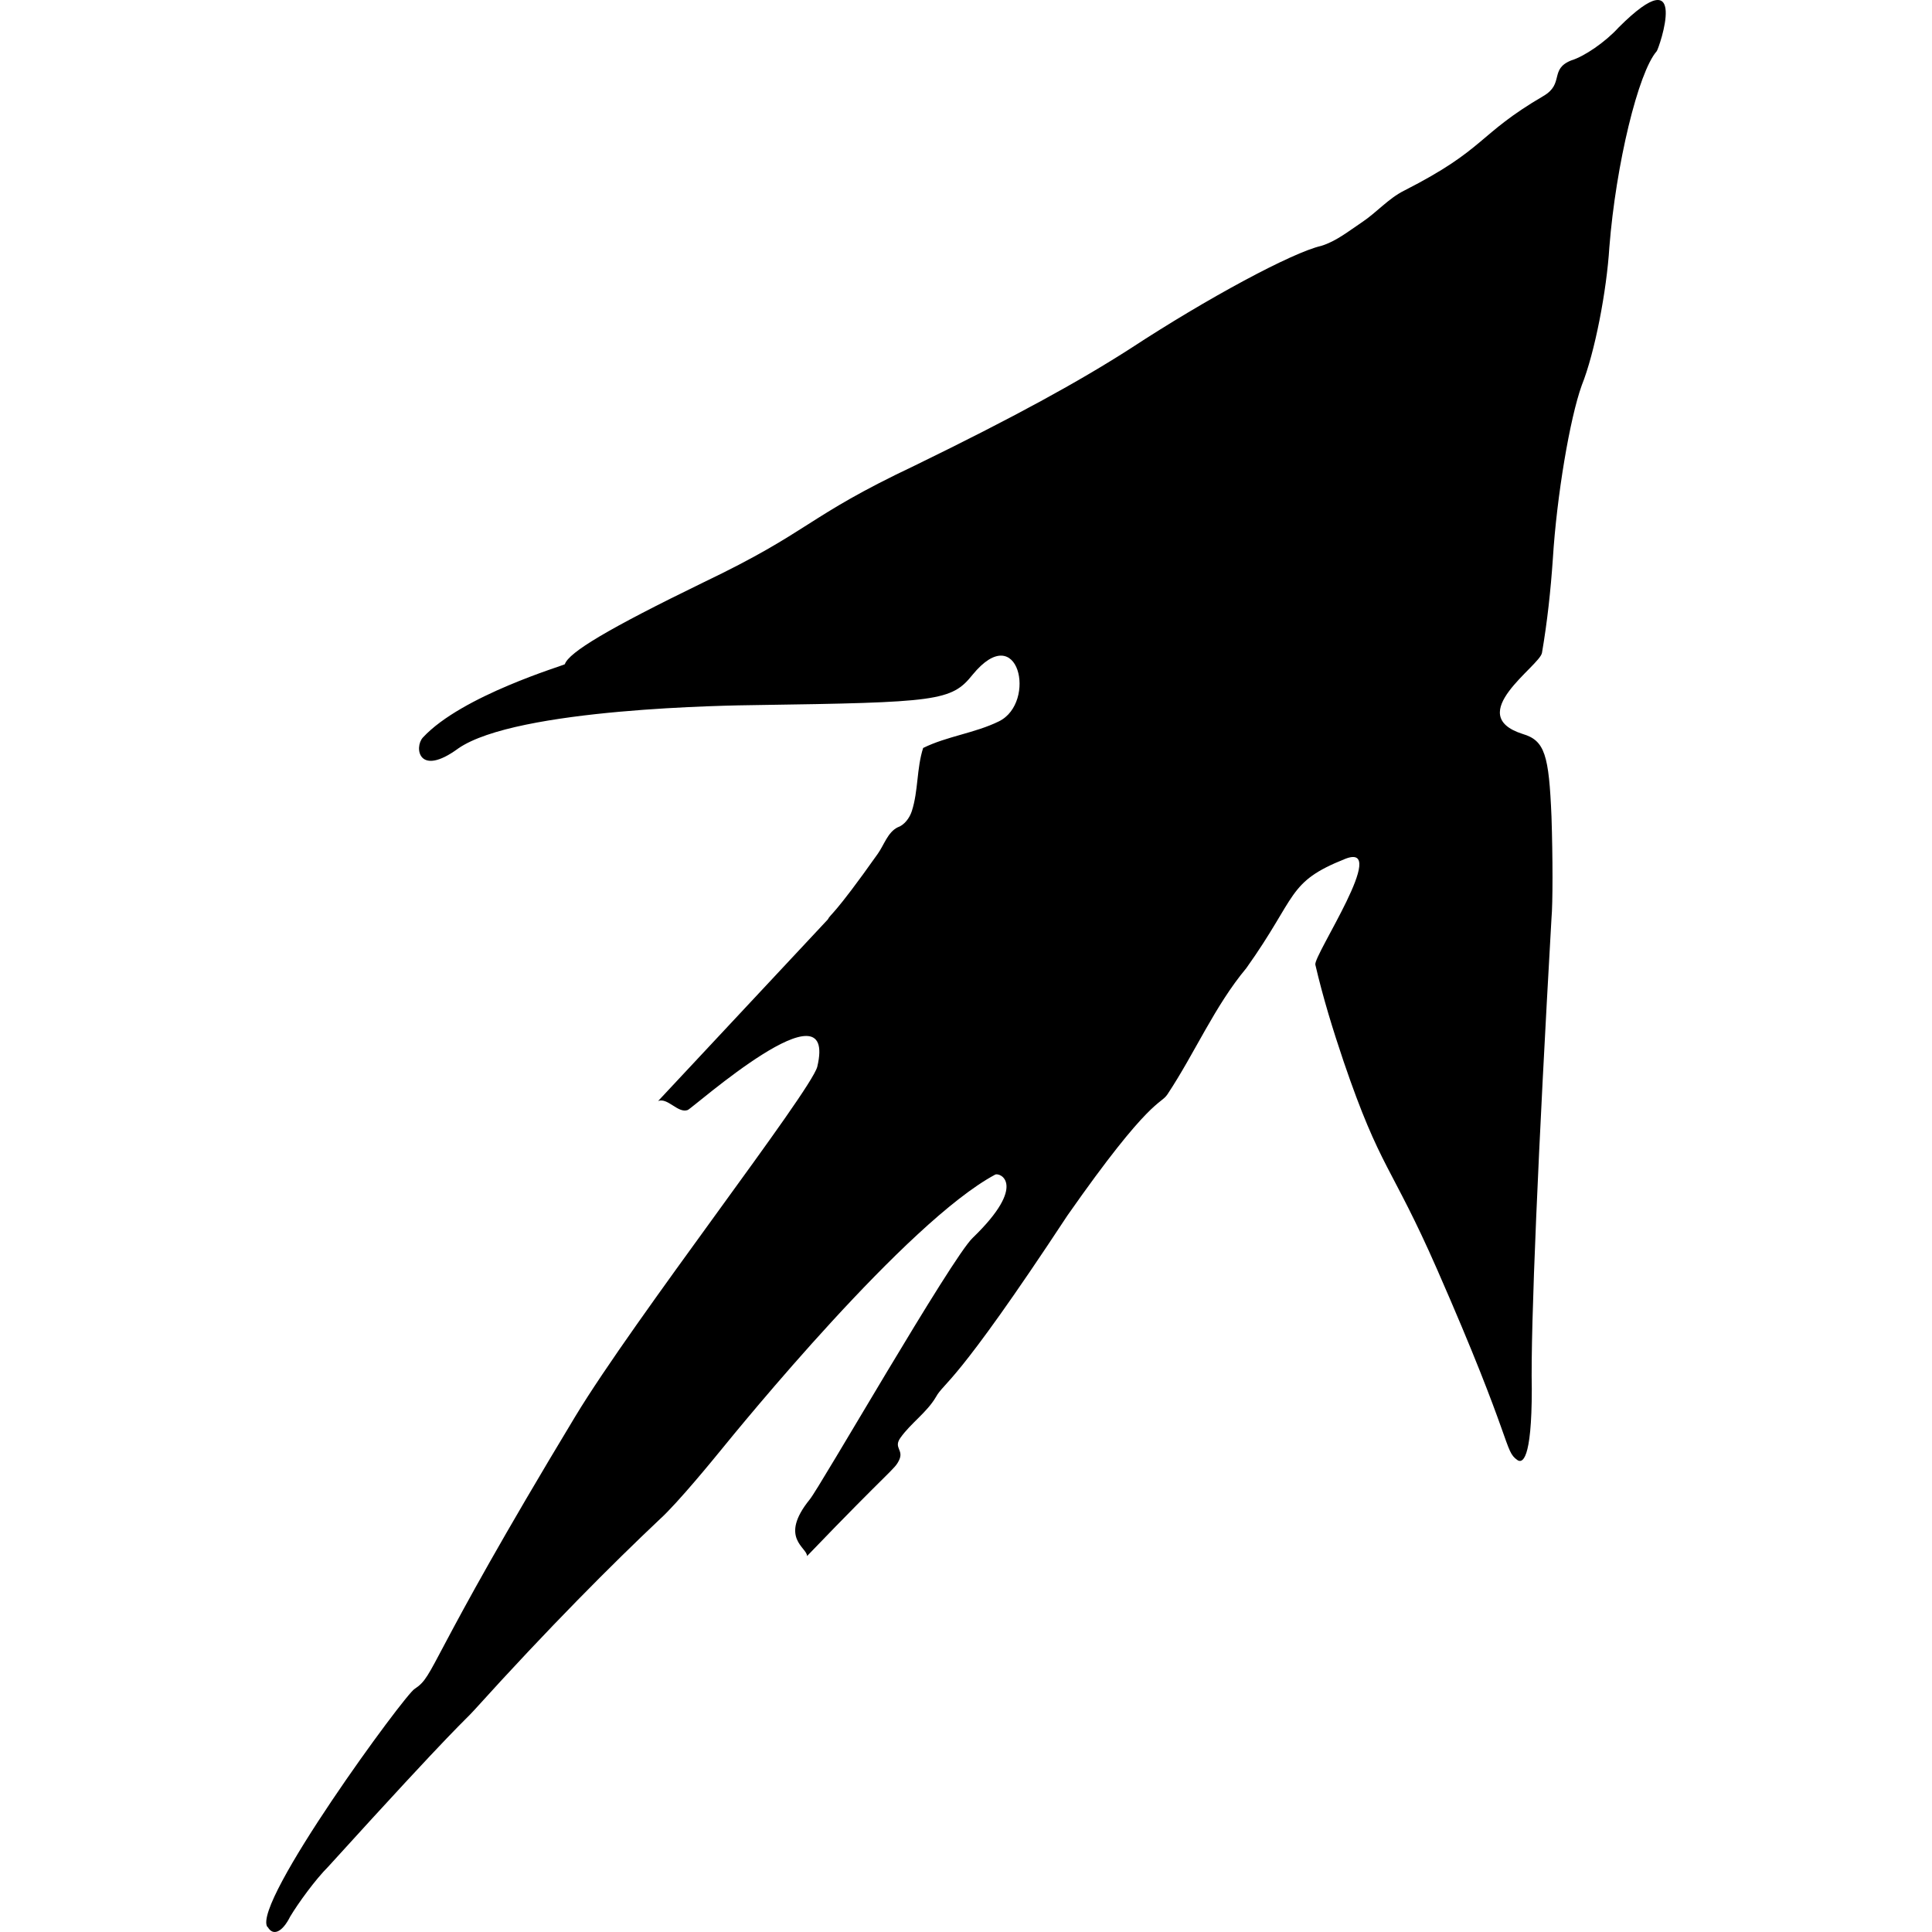
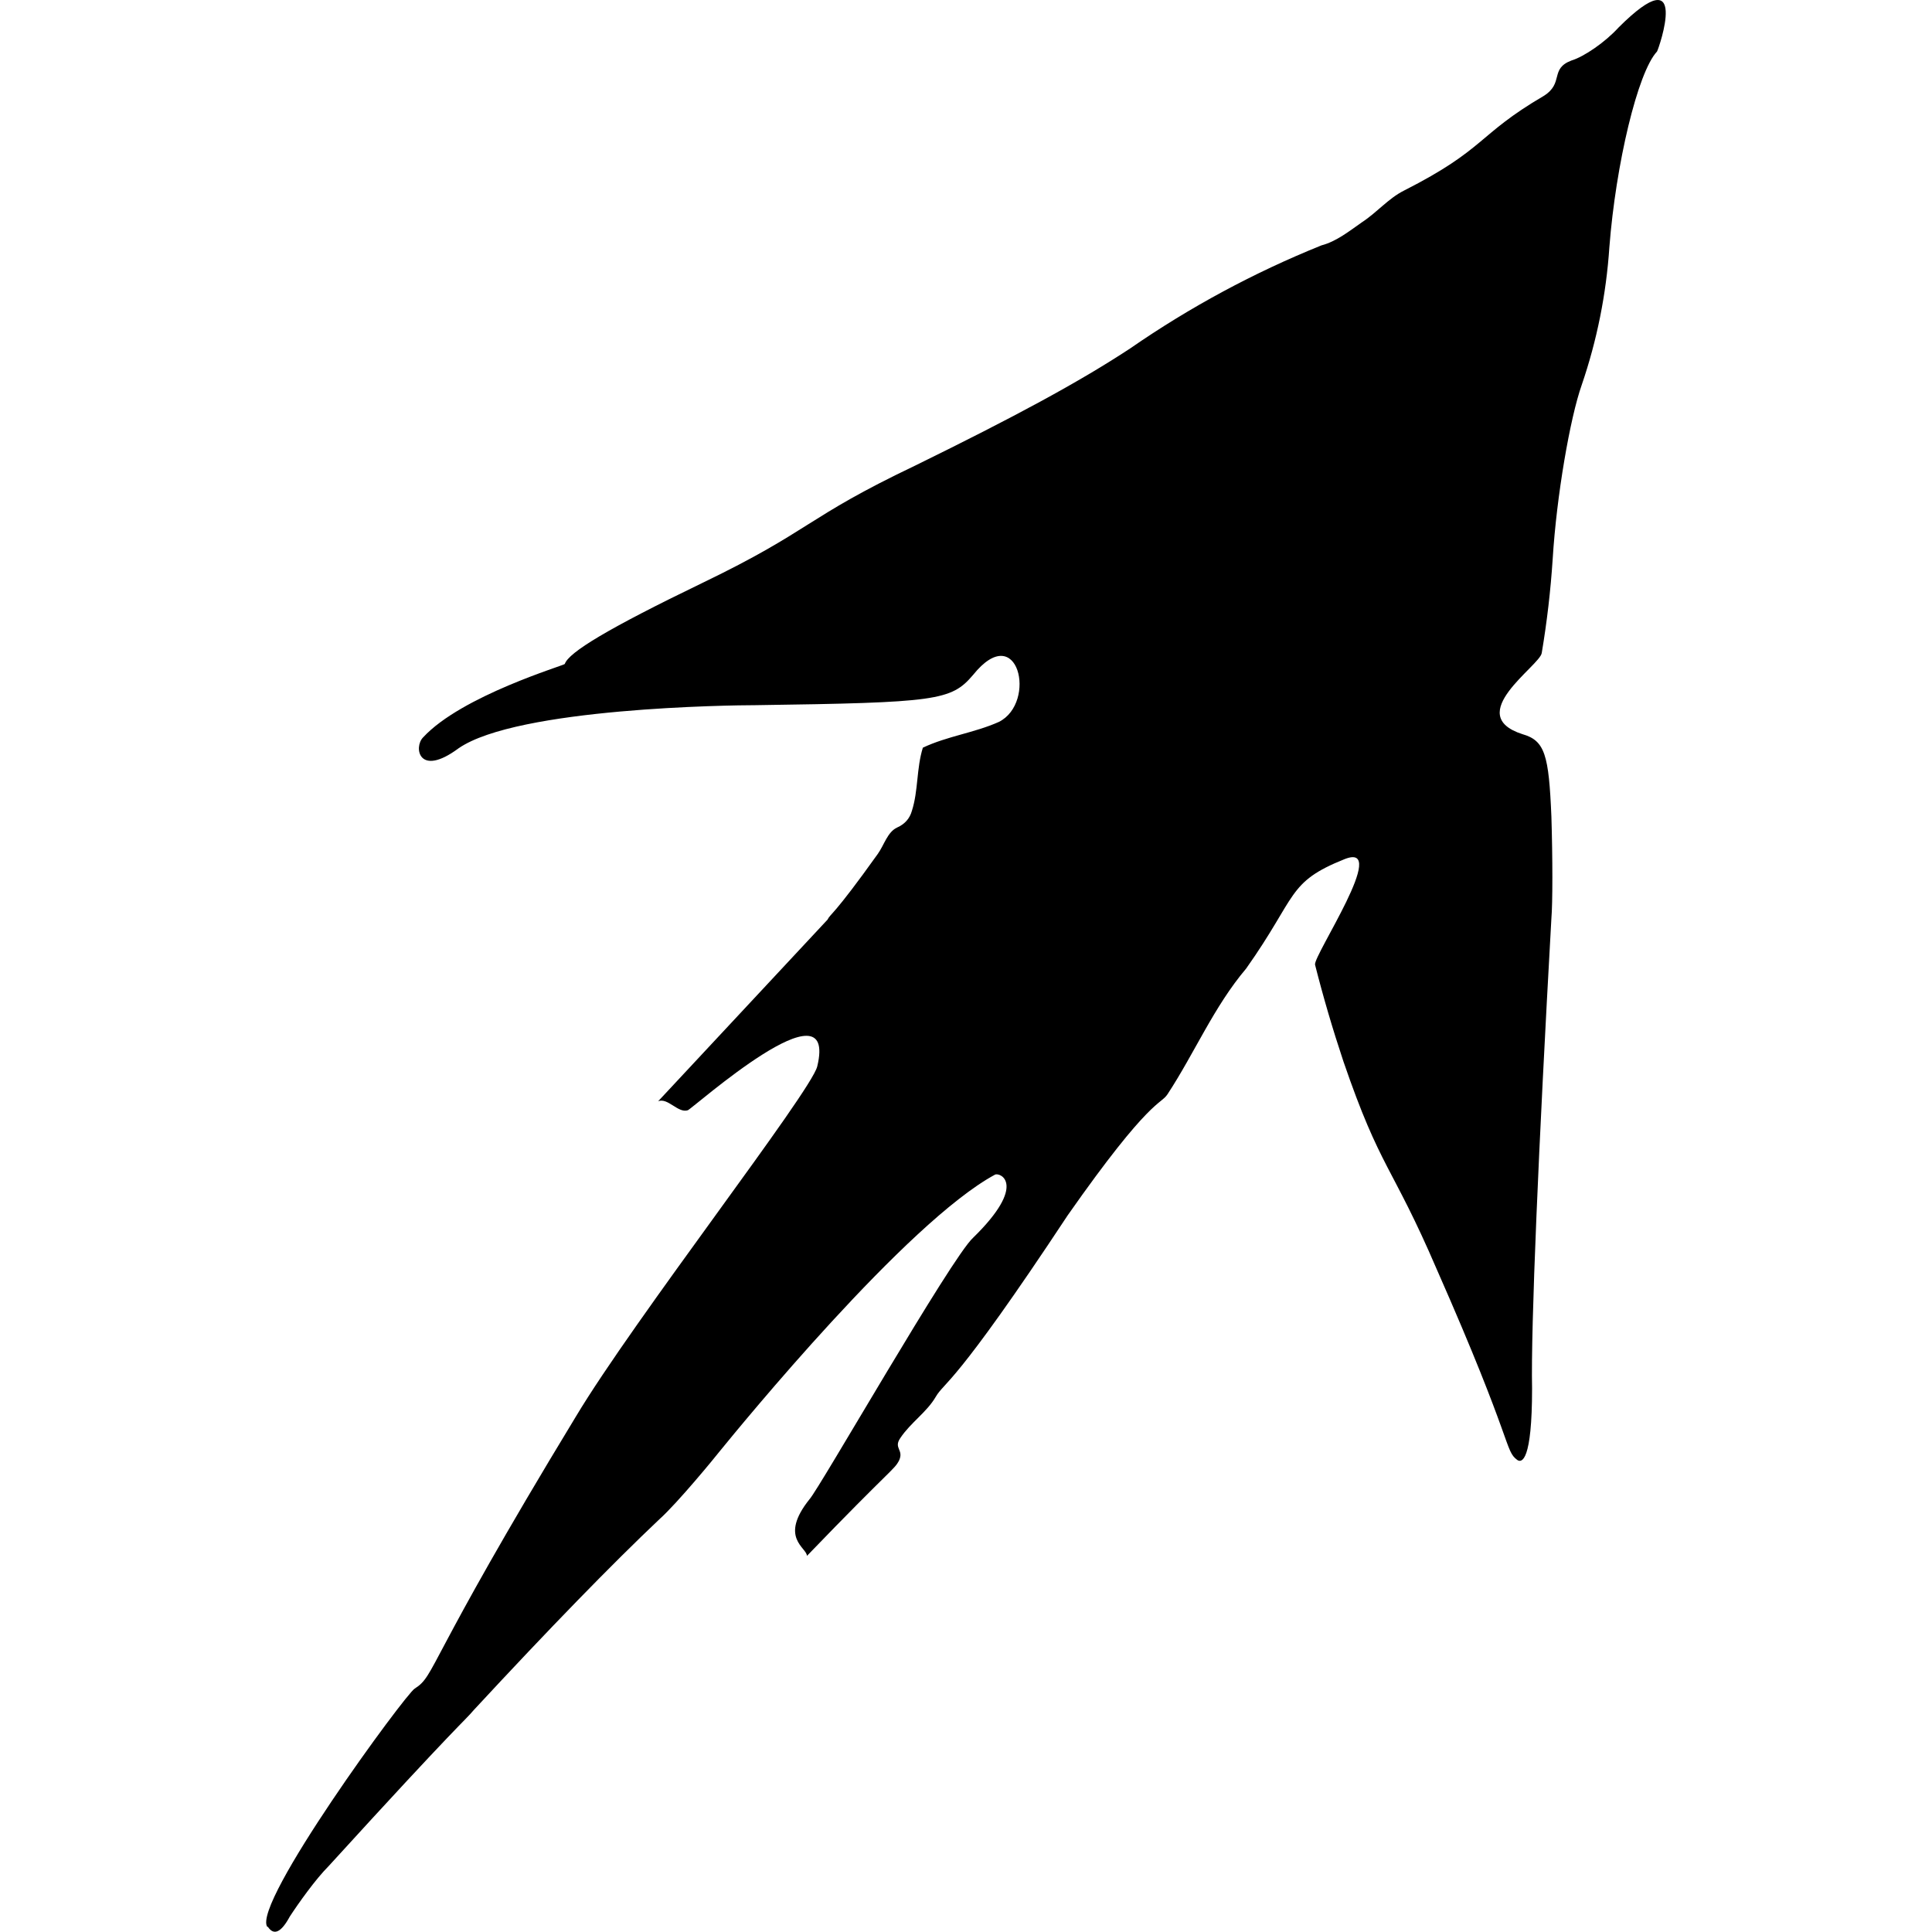
<svg xmlns="http://www.w3.org/2000/svg" xml:space="preserve" fill-rule="evenodd" stroke-linejoin="round" stroke-miterlimit="2" clip-rule="evenodd" viewBox="0 0 300 300">
-   <path fill-rule="nonzero" d="M41.514 299.215c-2.428-3.654 21.473-36.264 22.876-36.967 3.269-2.173 1.53-3.523 24.923-42.279 9.183-15.214 36.538-50.403 37.592-54.32 3.258-13.724-19.303 6.406-20.117 6.714-1.497.564-3.095-1.964-4.592-1.4l26.346-28.19c.459-.917.807-.368 7.765-10.206.983-1.39 1.54-3.32 3.06-4.089 1.064-.356 1.876-1.462 2.221-2.53 1.02-3.16.738-6.644 1.757-9.804 3.731-1.836 8.04-2.3 11.772-4.135 5.94-2.924 3.065-15.987-4.111-7.22-3.265 4.088-5.51 4.285-33.7 4.696-3.732.046-37.095.46-46.152 6.736-6.194 4.546-6.867-.208-5.485-1.702 6.052-6.54 21.95-11.207 22.036-11.378.618-1.844 6.736-5.511 21.443-12.668 16.994-8.126 15.725-10.049 32.896-18.18 15.522-7.56 25.532-13.07 33.495-18.18 11.845-7.764 25.12-14.913 29.62-15.933 2.335-.715 4.303-2.323 6.335-3.676 2.267-1.511 4.102-3.685 6.54-4.902 12.816-6.525 11.26-8.626 21.648-14.708 3.246-1.9.887-4.15 4.294-5.511 2.04-.618 5.315-2.863 7.354-5.109 11.266-11.265 6.284 3.252 5.923 3.678-2.863 3.265-6.334 17.561-7.354 30.435-.412 6.736-2.245 16.344-4.285 21.444-1.843 5.109-3.883 17.159-4.49 26.964-.334 4.881-.861 9.757-1.687 14.58-.354 2.061-12.292 9.614-3.011 12.59 3.47 1.02 4.089 3.265 4.49 12.864.206 6.334.206 13.482 0 15.727-2.04 35.74-3.265 63.518-3.06 73.126 0 11.222-1.511 11.554-2.244 11.03-2.094-1.49-.548-2.45-12.463-29.61-7.132-16.257-8.764-15.42-14.511-32.27-1.672-4.946-3.21-9.95-4.392-15.036-.33-1.424 11.67-19.242 4.598-16.417-9.05 3.616-7.311 5.713-15.316 16.953-4.937 5.92-7.993 13.188-12.256 19.61-1.077 1.625-2.603.34-15.521 18.797-17.638 26.802-19.073 25.755-20.423 28.19-1.418 2.413-3.895 4.05-5.511 6.334-1.135 1.603.603 1.852-.23 3.52-.738 1.473-1.055 1.094-14.274 14.847.063-1.34-4.43-2.796.413-8.785 1.43-1.637 22.062-37.583 25.326-40.642 8.588-8.291 4.204-10.198 3.47-9.805-13.744 7.365-39.624 39.143-42.681 42.897-.717.879-6.61 8.115-9.394 10.619-7.354 6.942-17.159 16.747-28.797 29.62-1.779 1.978-2.072 1.623-22.67 24.308-2.04 2.04-4.696 5.716-5.922 7.765-1.225 2.451-2.657 3.06-3.47 1.638z" />
+   <path fill-rule="nonzero" d="M41.5 299.2c-2.4-3.6 21.5-36.2 22.9-37 3.3-2.1 1.5-3.5 25-42.2 9.1-15.2 36.5-50.4 37.5-54.4 3.3-13.7-19.3 6.5-20.1 6.8-1.5.5-3.1-2-4.6-1.4l26.3-28.2c.5-1 .8-.4 7.8-10.2 1-1.4 1.5-3.4 3-4.1q1.8-.8 2.3-2.6c1-3.1.7-6.6 1.7-9.8 3.8-1.8 8-2.3 11.8-4 6-3 3-16-4-7.3-3.4 4-5.6 4.3-33.8 4.7-3.7 0-37 .4-46.1 6.7-6.2 4.6-7-.2-5.5-1.7 6-6.5 22-11.2 22-11.4.6-1.8 6.7-5.5 21.4-12.6 17-8.2 15.8-10 33-18.2 15.5-7.6 25.5-13 33.4-18.2a152 152 0 0 1 29.7-16c2.3-.6 4.3-2.2 6.3-3.6 2.3-1.5 4.1-3.7 6.5-4.9 12.8-6.5 11.3-8.6 21.7-14.7 3.2-2 .9-4.2 4.3-5.5 2-.6 5.3-2.9 7.3-5.1 11.3-11.3 6.3 3.2 6 3.7-3 3.2-6.4 17.5-7.4 30.4a83 83 0 0 1-4.3 21.4c-1.8 5.1-3.9 17.2-4.5 27a145 145 0 0 1-1.7 14.6c-.3 2-12.3 9.6-3 12.6 3.5 1 4.1 3.2 4.5 12.8.2 6.4.2 13.5 0 15.8-2 35.7-3.2 63.5-3 73 0 11.3-1.6 11.6-2.3 11.1-2-1.5-.5-2.4-12.5-29.6-7-16.3-8.7-15.4-14.5-32.3q-2.5-7.5-4.4-15c-.3-1.4 11.7-19.2 4.6-16.4-9 3.6-7.3 5.7-15.3 17-5 5.9-8 13.1-12.2 19.5-1.1 1.7-2.6.4-15.5 18.8-17.7 26.8-19.1 25.8-20.5 28.2s-3.9 4-5.5 6.4c-1.1 1.6.6 1.8-.2 3.5-.8 1.5-1 1-14.3 14.8 0-1.3-4.4-2.8.4-8.8 1.5-1.6 22-37.5 25.4-40.6 8.5-8.3 4.2-10.2 3.4-9.8-13.7 7.4-39.6 39.1-42.7 42.9-.7.9-6.6 8.1-9.4 10.6q-11.1 10.5-28.8 29.6c-1.7 2-2 1.7-22.6 24.3-2 2-4.7 5.8-6 7.8q-2 3.7-3.4 1.6z" />
</svg>
